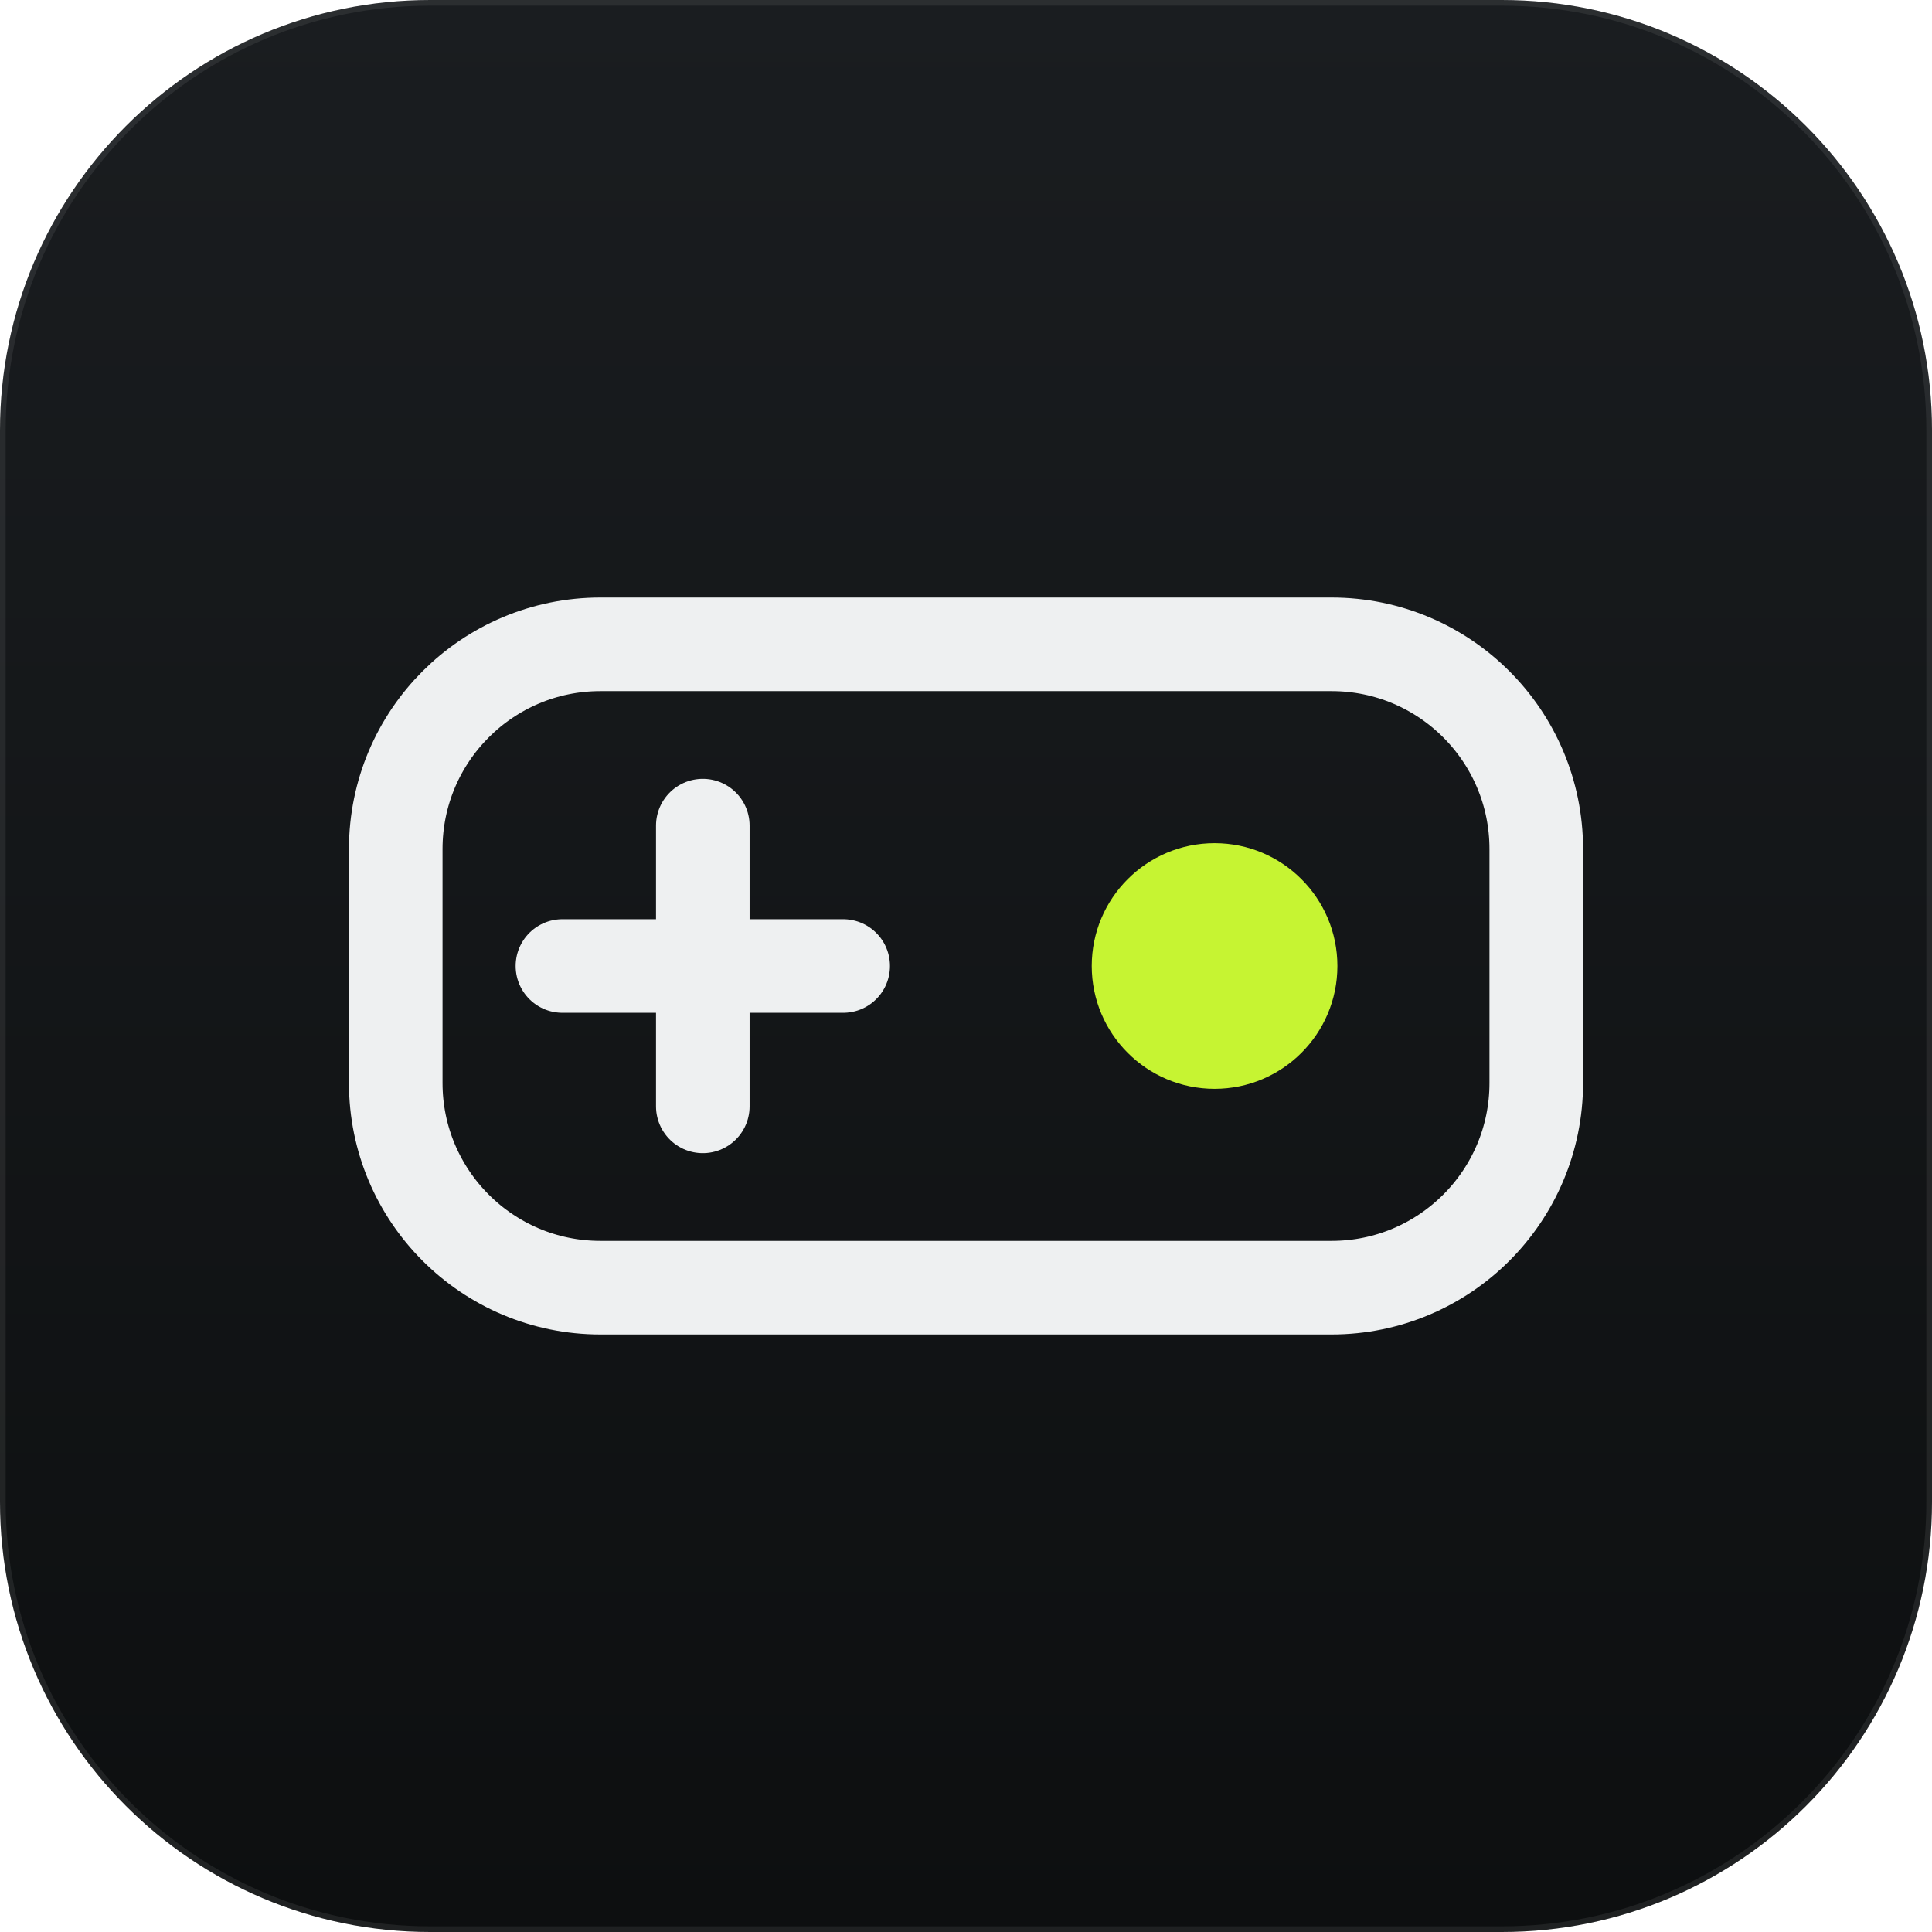
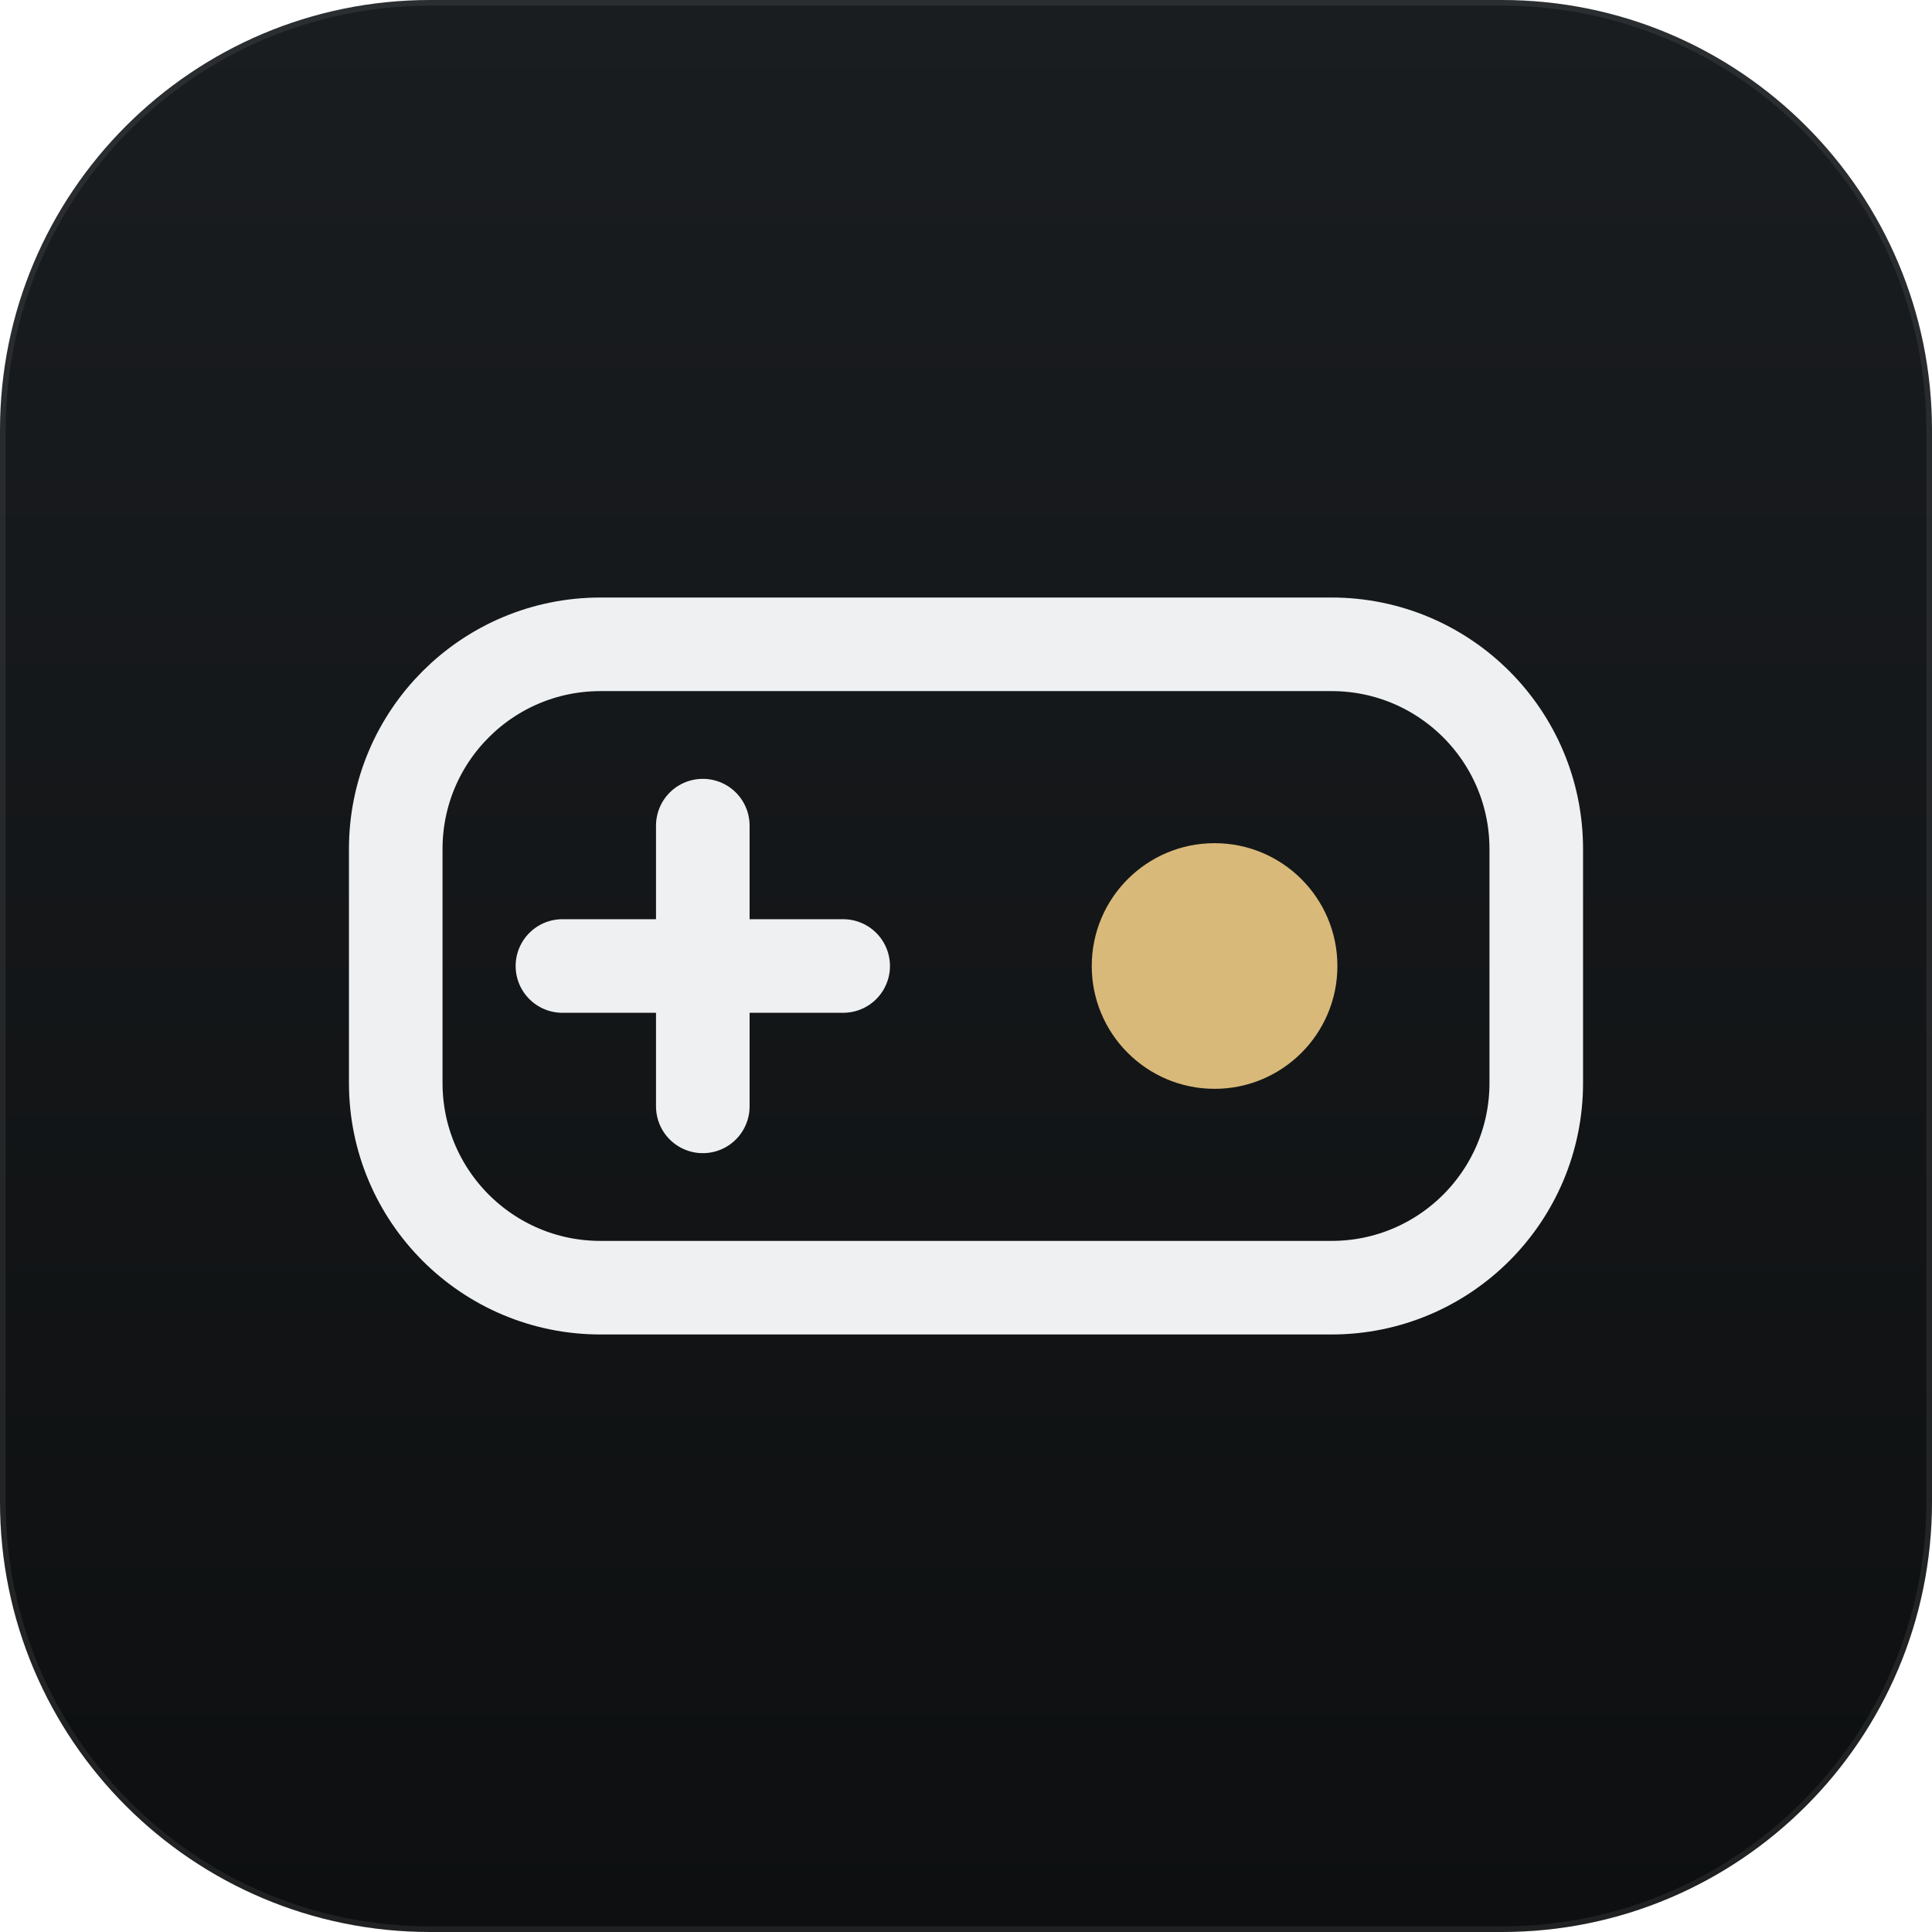
<svg xmlns="http://www.w3.org/2000/svg" viewBox="0 0 1024 1024" role="img" aria-label="Controller-9">
  <defs>
    <linearGradient id="g" x1="0" y1="0" x2="0" y2="1">
      <stop offset="0" stop-color="#1A1D20" />
      <stop offset="1" stop-color="#0D0F10" />
    </linearGradient>
  </defs>
  <rect width="1024" height="1024" rx="228" fill="url(#g)" />
  <rect x="1.5" y="1.5" width="1021" height="1021" rx="226.5" fill="none" stroke="#EEF0F1" stroke-opacity=".08" stroke-width="3" />
  <g transform="translate(140 140) scale(15.5)">
    <path d="M11.5 13 H36.5 A7 7 0 0 1 43.5 20 V28 A7 7 0 0 1 36.5 35 H11.5 A7 7 0 0 1 4.5 28 V20 A7 7 0 0 1 11.5 13 Z" fill="none" stroke="#EEF0F1" stroke-width="3.2" />
    <path d="M15 19.2 V28.8 M10.2 24 H19.8" fill="none" stroke="#EEF0F1" stroke-width="3.2" stroke-linecap="round" />
-     <path d="M28.3 24 A4.2 4.2 0 1 0 36.7 24 A4.2 4.2 0 1 0 28.3 24 Z" fill="#C6F432" />
+     <path d="M28.3 24 A4.2 4.2 0 1 0 36.7 24 A4.2 4.2 0 1 0 28.3 24 Z" fill="#D9B979" />
  </g>
</svg>
